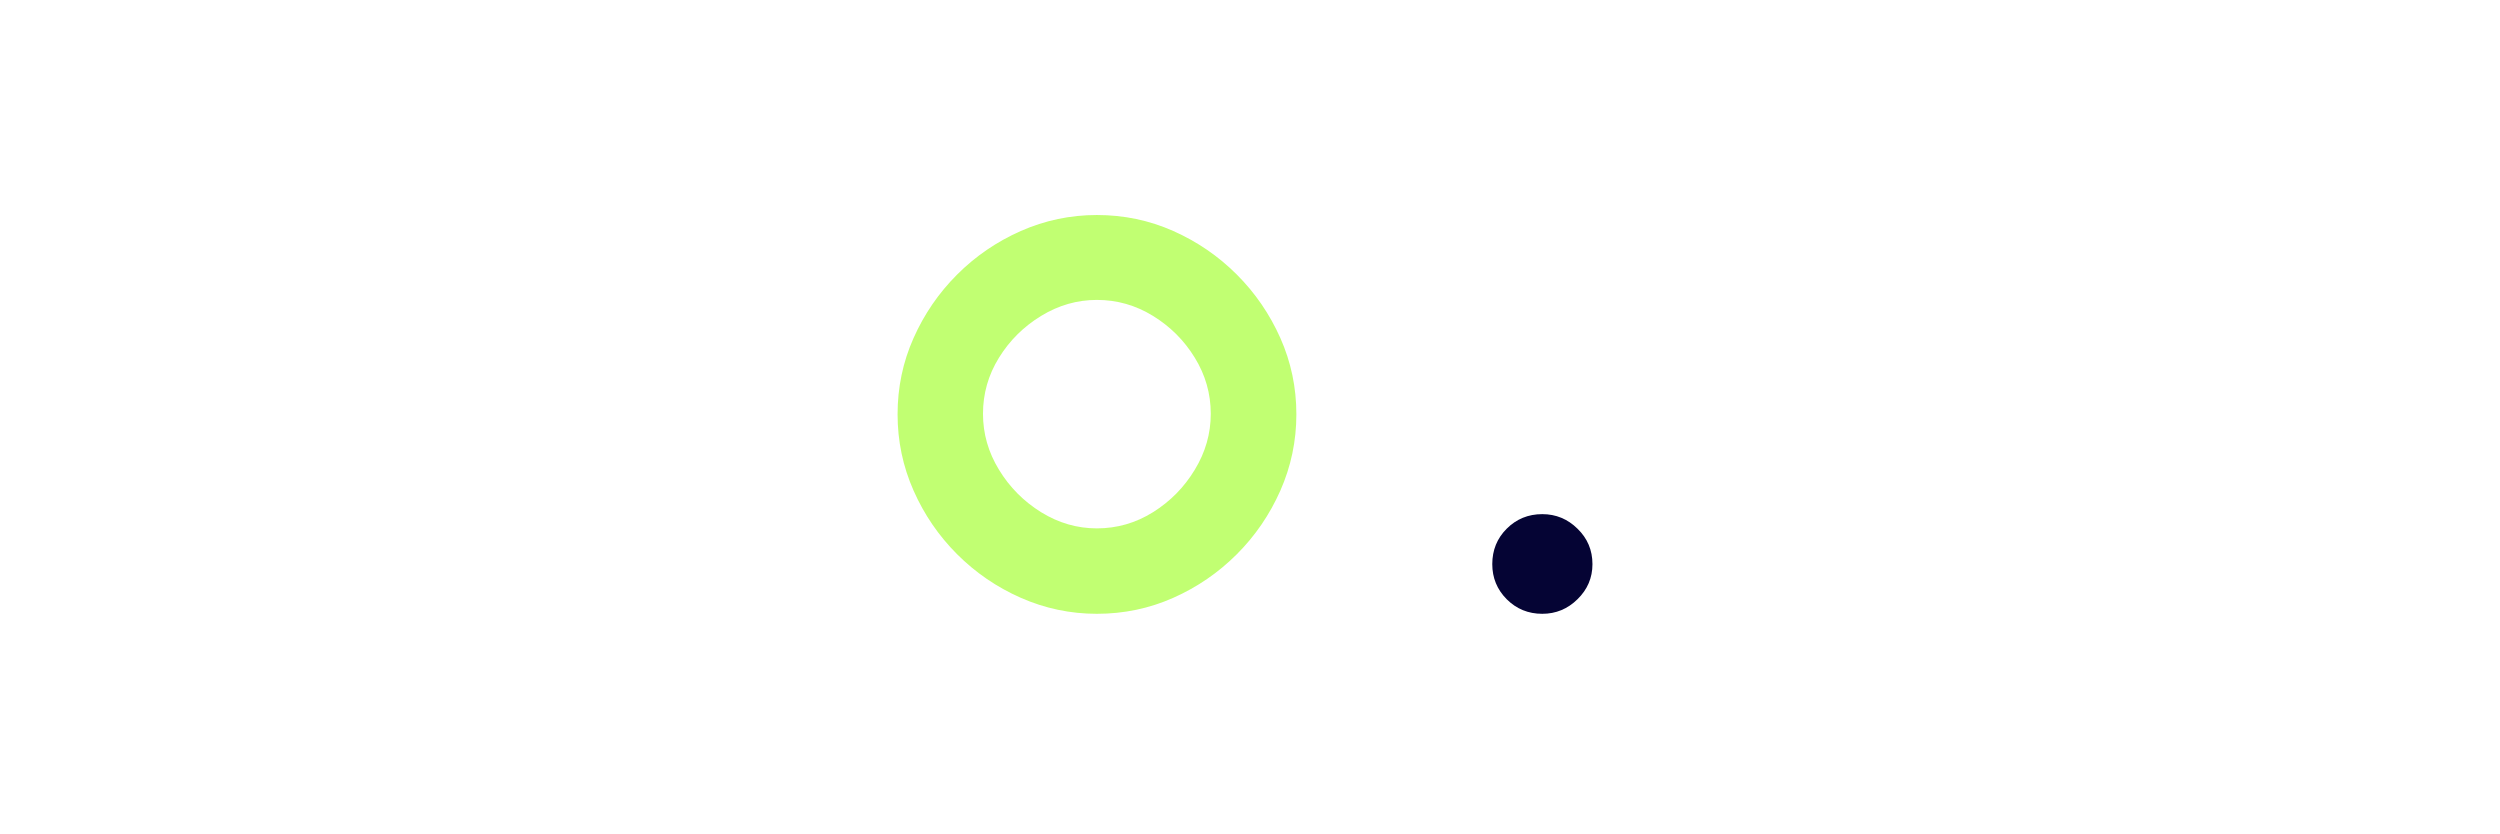
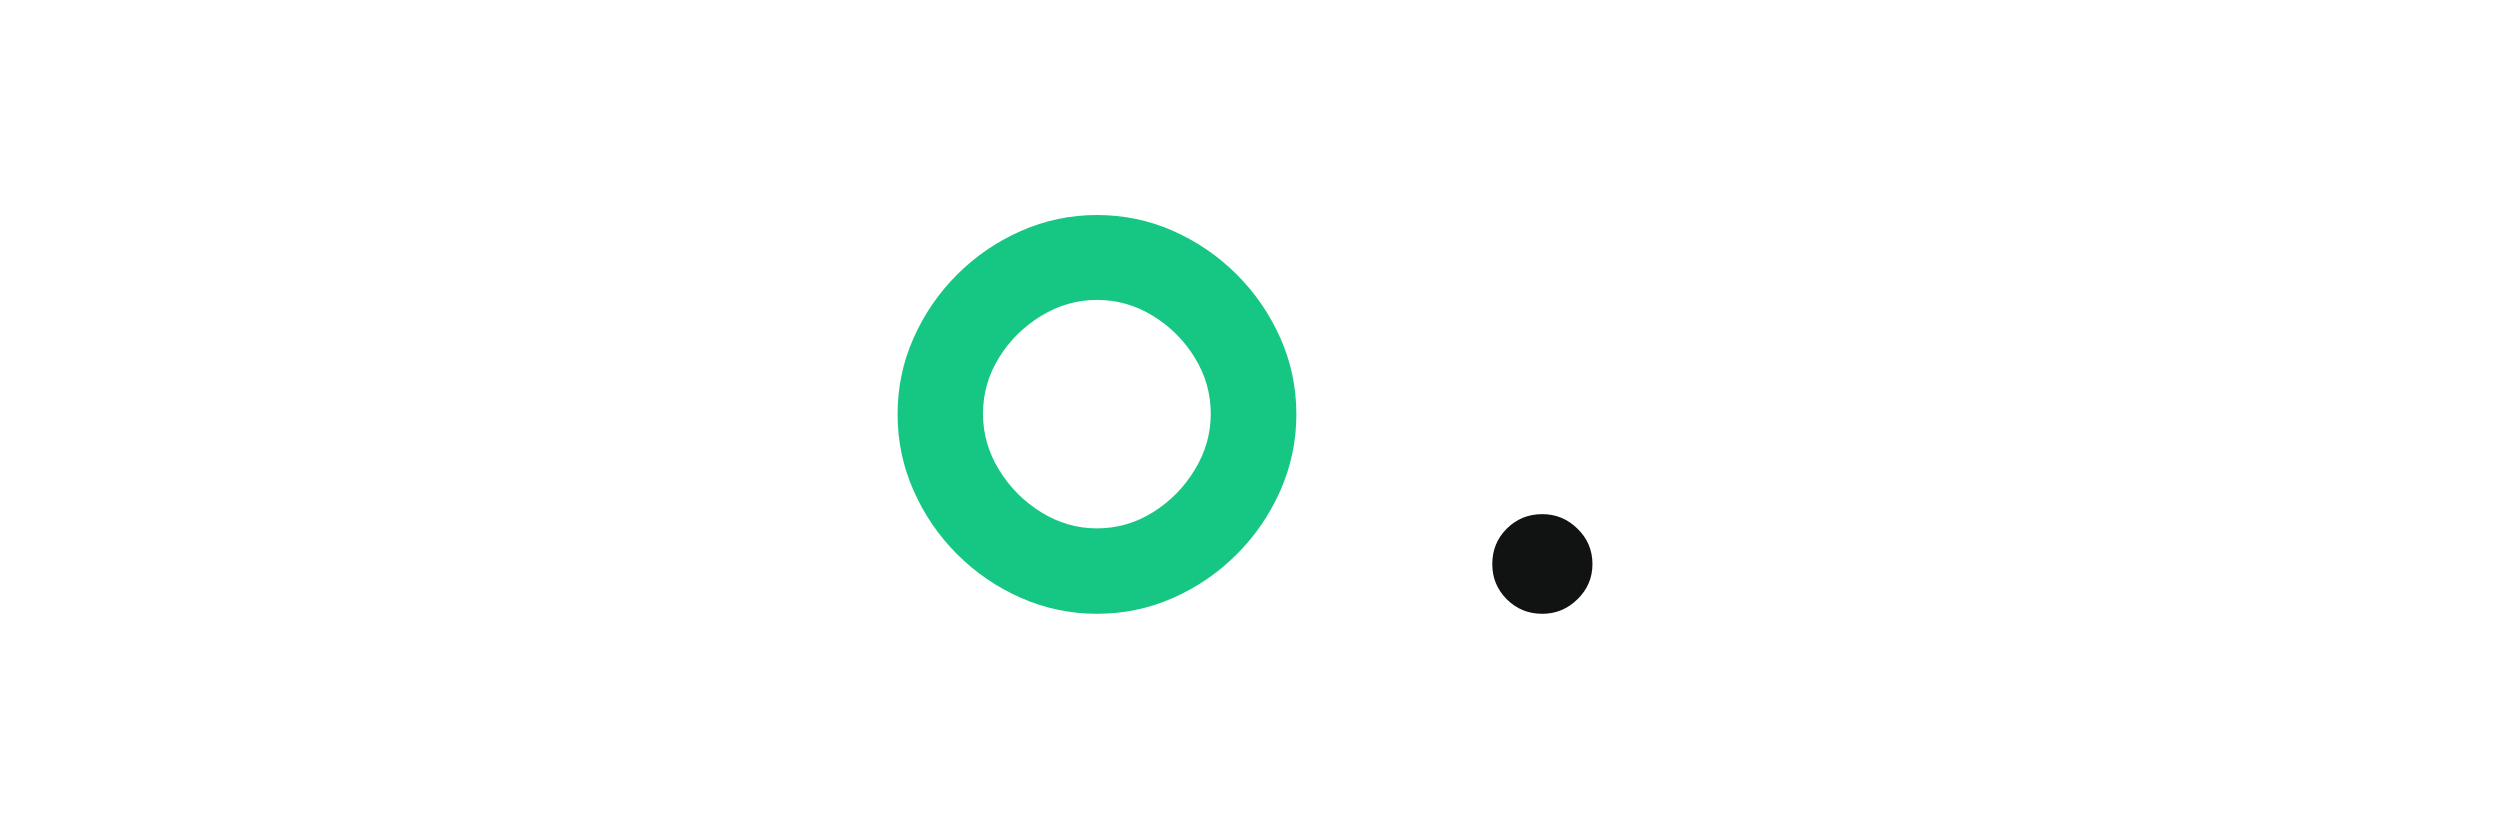
<svg xmlns="http://www.w3.org/2000/svg" width="300" zoomAndPan="magnify" viewBox="0 0 224.88 75" height="100" preserveAspectRatio="xMidYMid meet" version="1.2">
  <defs />
  <g id="26c3abfcc6">
-     <g style="fill:#c1ff72;fill-opacity:1;">
+     <g style="fill:#16C784;fill-opacity:1;">
      <g transform="translate(78.92497, 54.72611)">
        <path style="stroke:none" d="M 29.984 -17.484 C 29.984 -19.297 29.504 -20.977 28.547 -22.531 C 27.598 -24.082 26.344 -25.336 24.781 -26.297 C 23.227 -27.254 21.547 -27.734 19.734 -27.734 C 17.961 -27.734 16.289 -27.254 14.719 -26.297 C 13.145 -25.336 11.879 -24.082 10.922 -22.531 C 9.961 -20.977 9.484 -19.297 9.484 -17.484 C 9.484 -15.703 9.961 -14.023 10.922 -12.453 C 11.879 -10.879 13.145 -9.602 14.719 -8.625 C 16.289 -7.656 17.961 -7.172 19.734 -7.172 C 21.547 -7.172 23.227 -7.656 24.781 -8.625 C 26.344 -9.602 27.598 -10.879 28.547 -12.453 C 29.504 -14.023 29.984 -15.703 29.984 -17.484 Z M 37.688 -17.438 C 37.688 -15.039 37.207 -12.754 36.25 -10.578 C 35.289 -8.41 33.984 -6.5 32.328 -4.844 C 30.672 -3.188 28.766 -1.879 26.609 -0.922 C 24.453 0.035 22.16 0.516 19.734 0.516 C 17.348 0.516 15.066 0.035 12.891 -0.922 C 10.723 -1.879 8.812 -3.188 7.156 -4.844 C 5.5 -6.5 4.191 -8.41 3.234 -10.578 C 2.273 -12.754 1.797 -15.039 1.797 -17.438 C 1.797 -19.852 2.273 -22.141 3.234 -24.297 C 4.191 -26.453 5.5 -28.359 7.156 -30.016 C 8.812 -31.672 10.723 -32.977 12.891 -33.938 C 15.066 -34.895 17.348 -35.375 19.734 -35.375 C 22.16 -35.375 24.453 -34.895 26.609 -33.938 C 28.766 -32.977 30.672 -31.672 32.328 -30.016 C 33.984 -28.359 35.289 -26.453 36.25 -24.297 C 37.207 -22.141 37.688 -19.852 37.688 -17.438 Z M 37.688 -17.438 " />
      </g>
    </g>
-     <g style="fill:#050434;fill-opacity:1;">
+     <g style="fill:#101312;fill-opacity:1;">
      <g transform="translate(131.5727, 54.72611)">
        <path style="stroke:none" d="M 2.672 -3.953 C 2.672 -5.211 3.102 -6.273 3.969 -7.141 C 4.844 -8.016 5.91 -8.453 7.172 -8.453 C 8.398 -8.453 9.457 -8.016 10.344 -7.141 C 11.238 -6.273 11.688 -5.211 11.688 -3.953 C 11.688 -2.723 11.238 -1.672 10.344 -0.797 C 9.457 0.078 8.398 0.516 7.172 0.516 C 5.91 0.516 4.844 0.078 3.969 -0.797 C 3.102 -1.672 2.672 -2.723 2.672 -3.953 Z M 2.672 -3.953 " />
      </g>
    </g>
  </g>
</svg>
